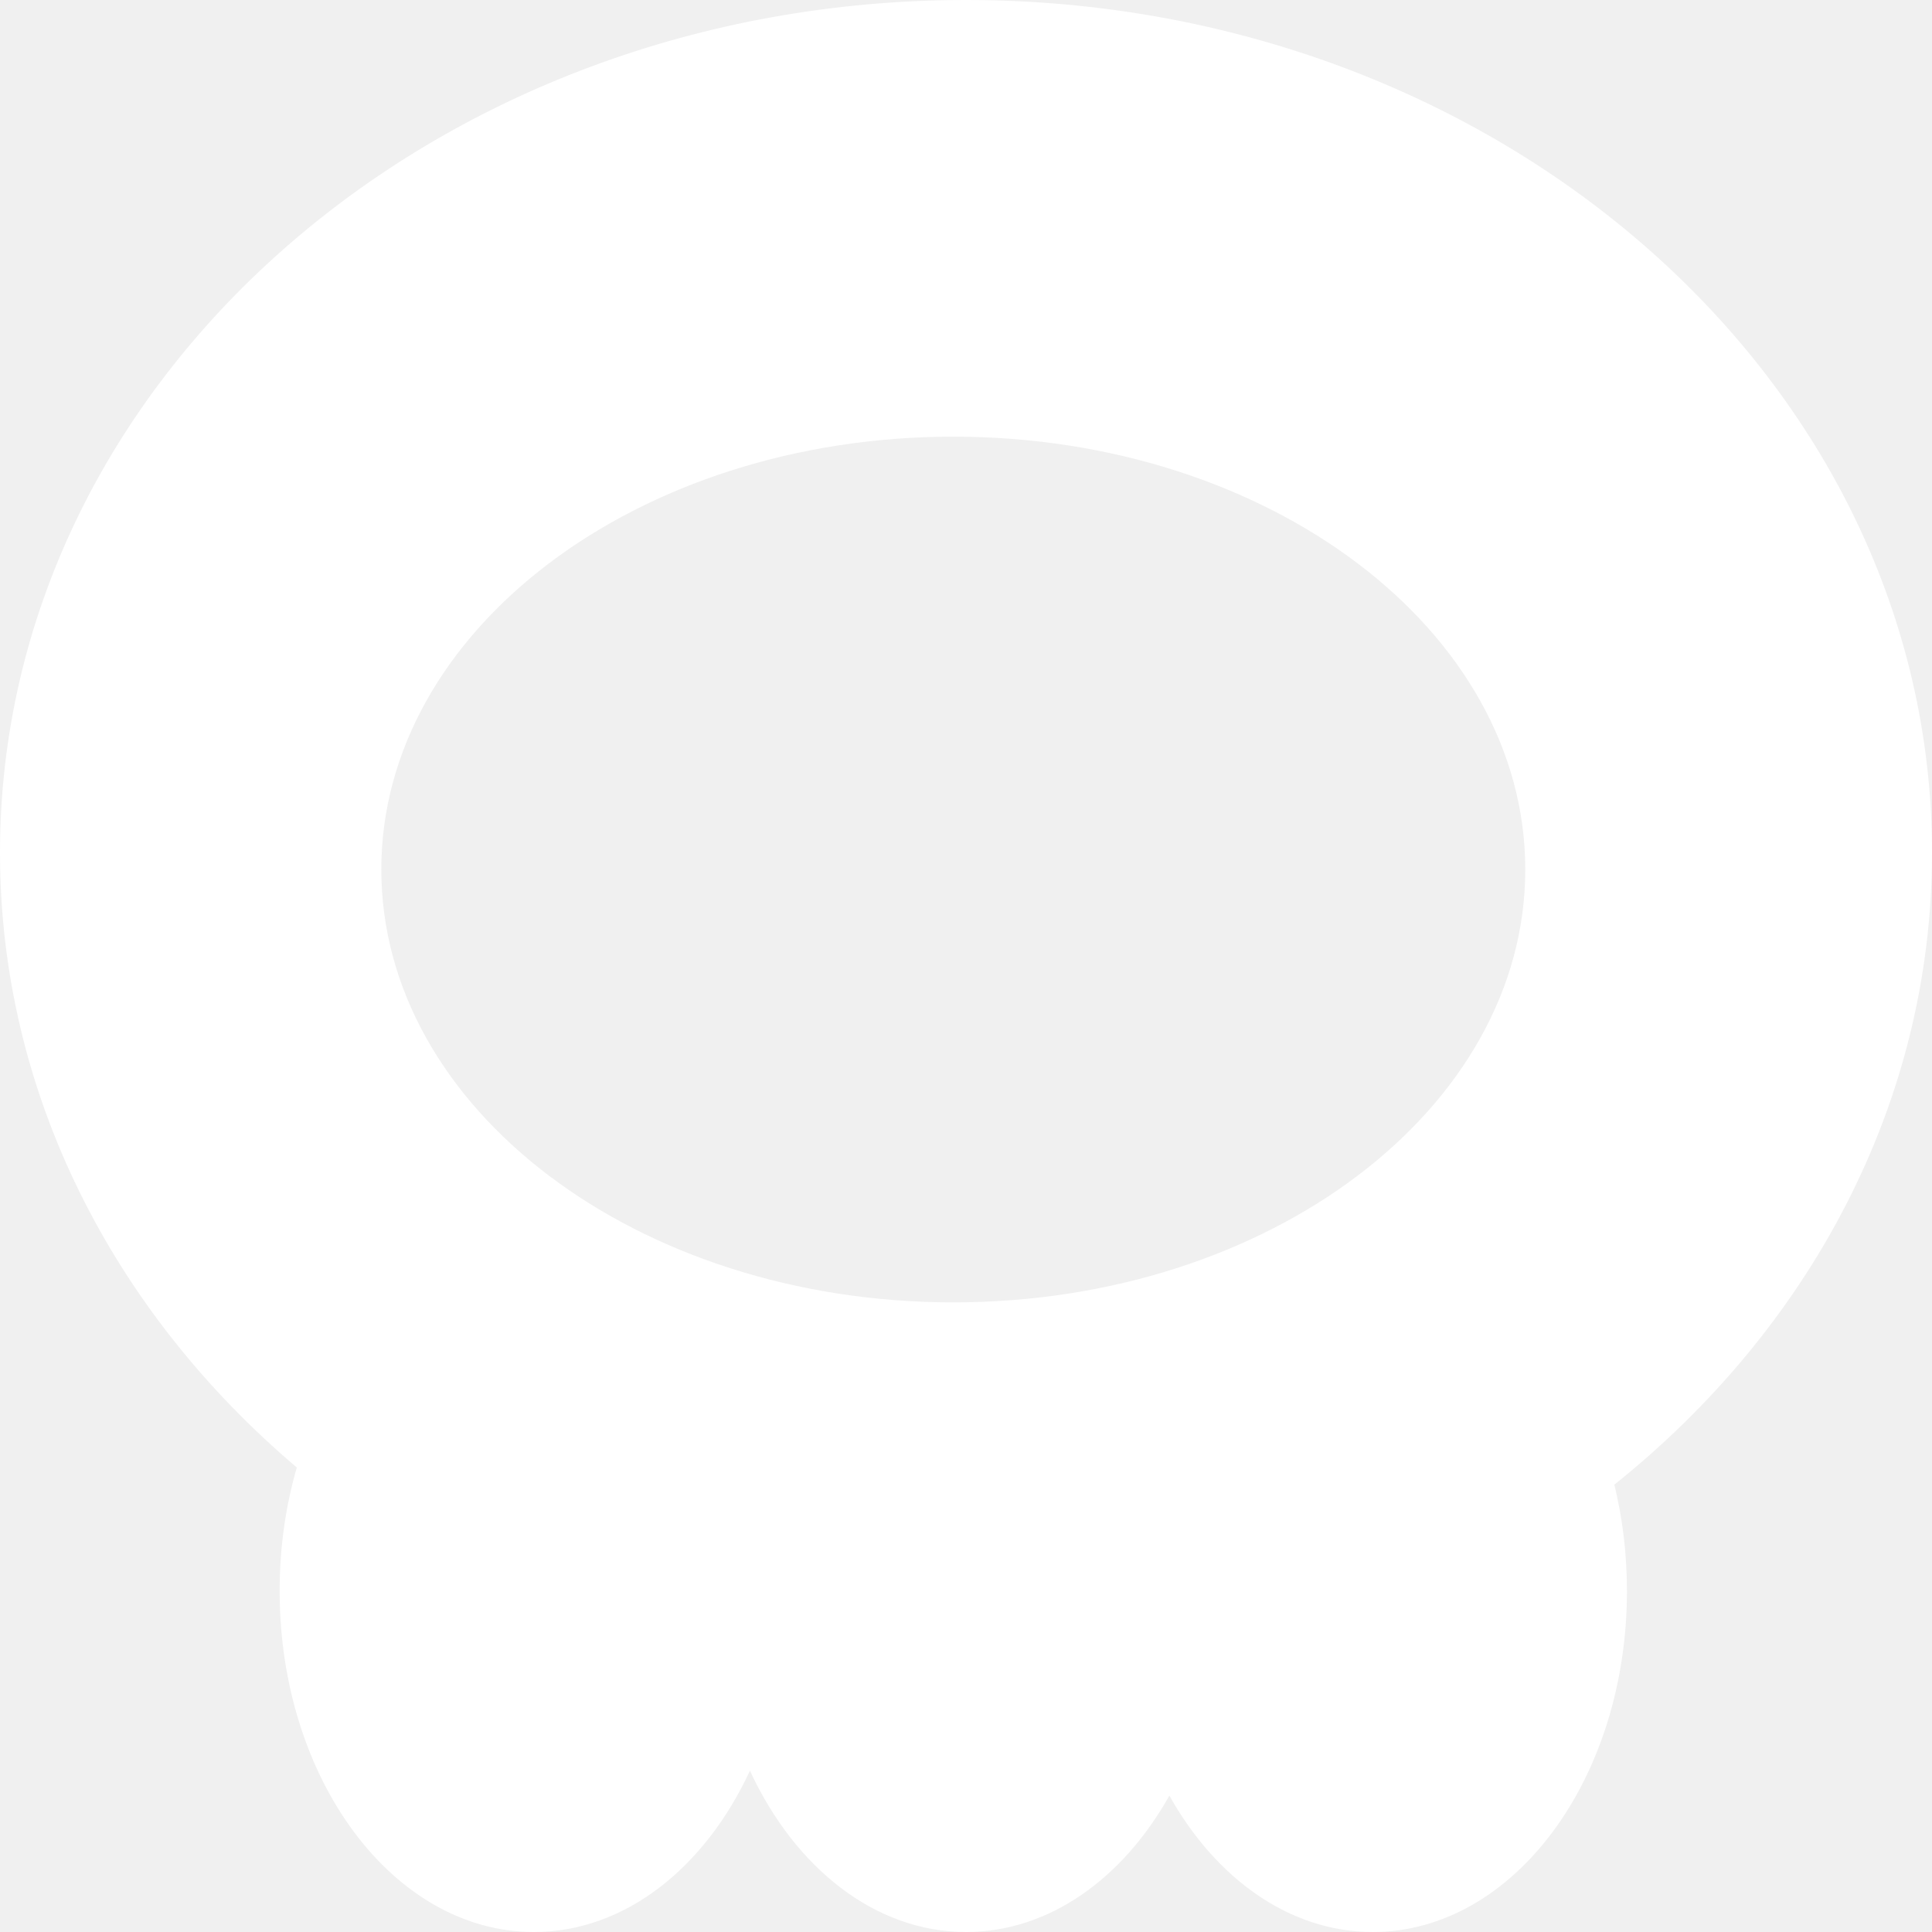
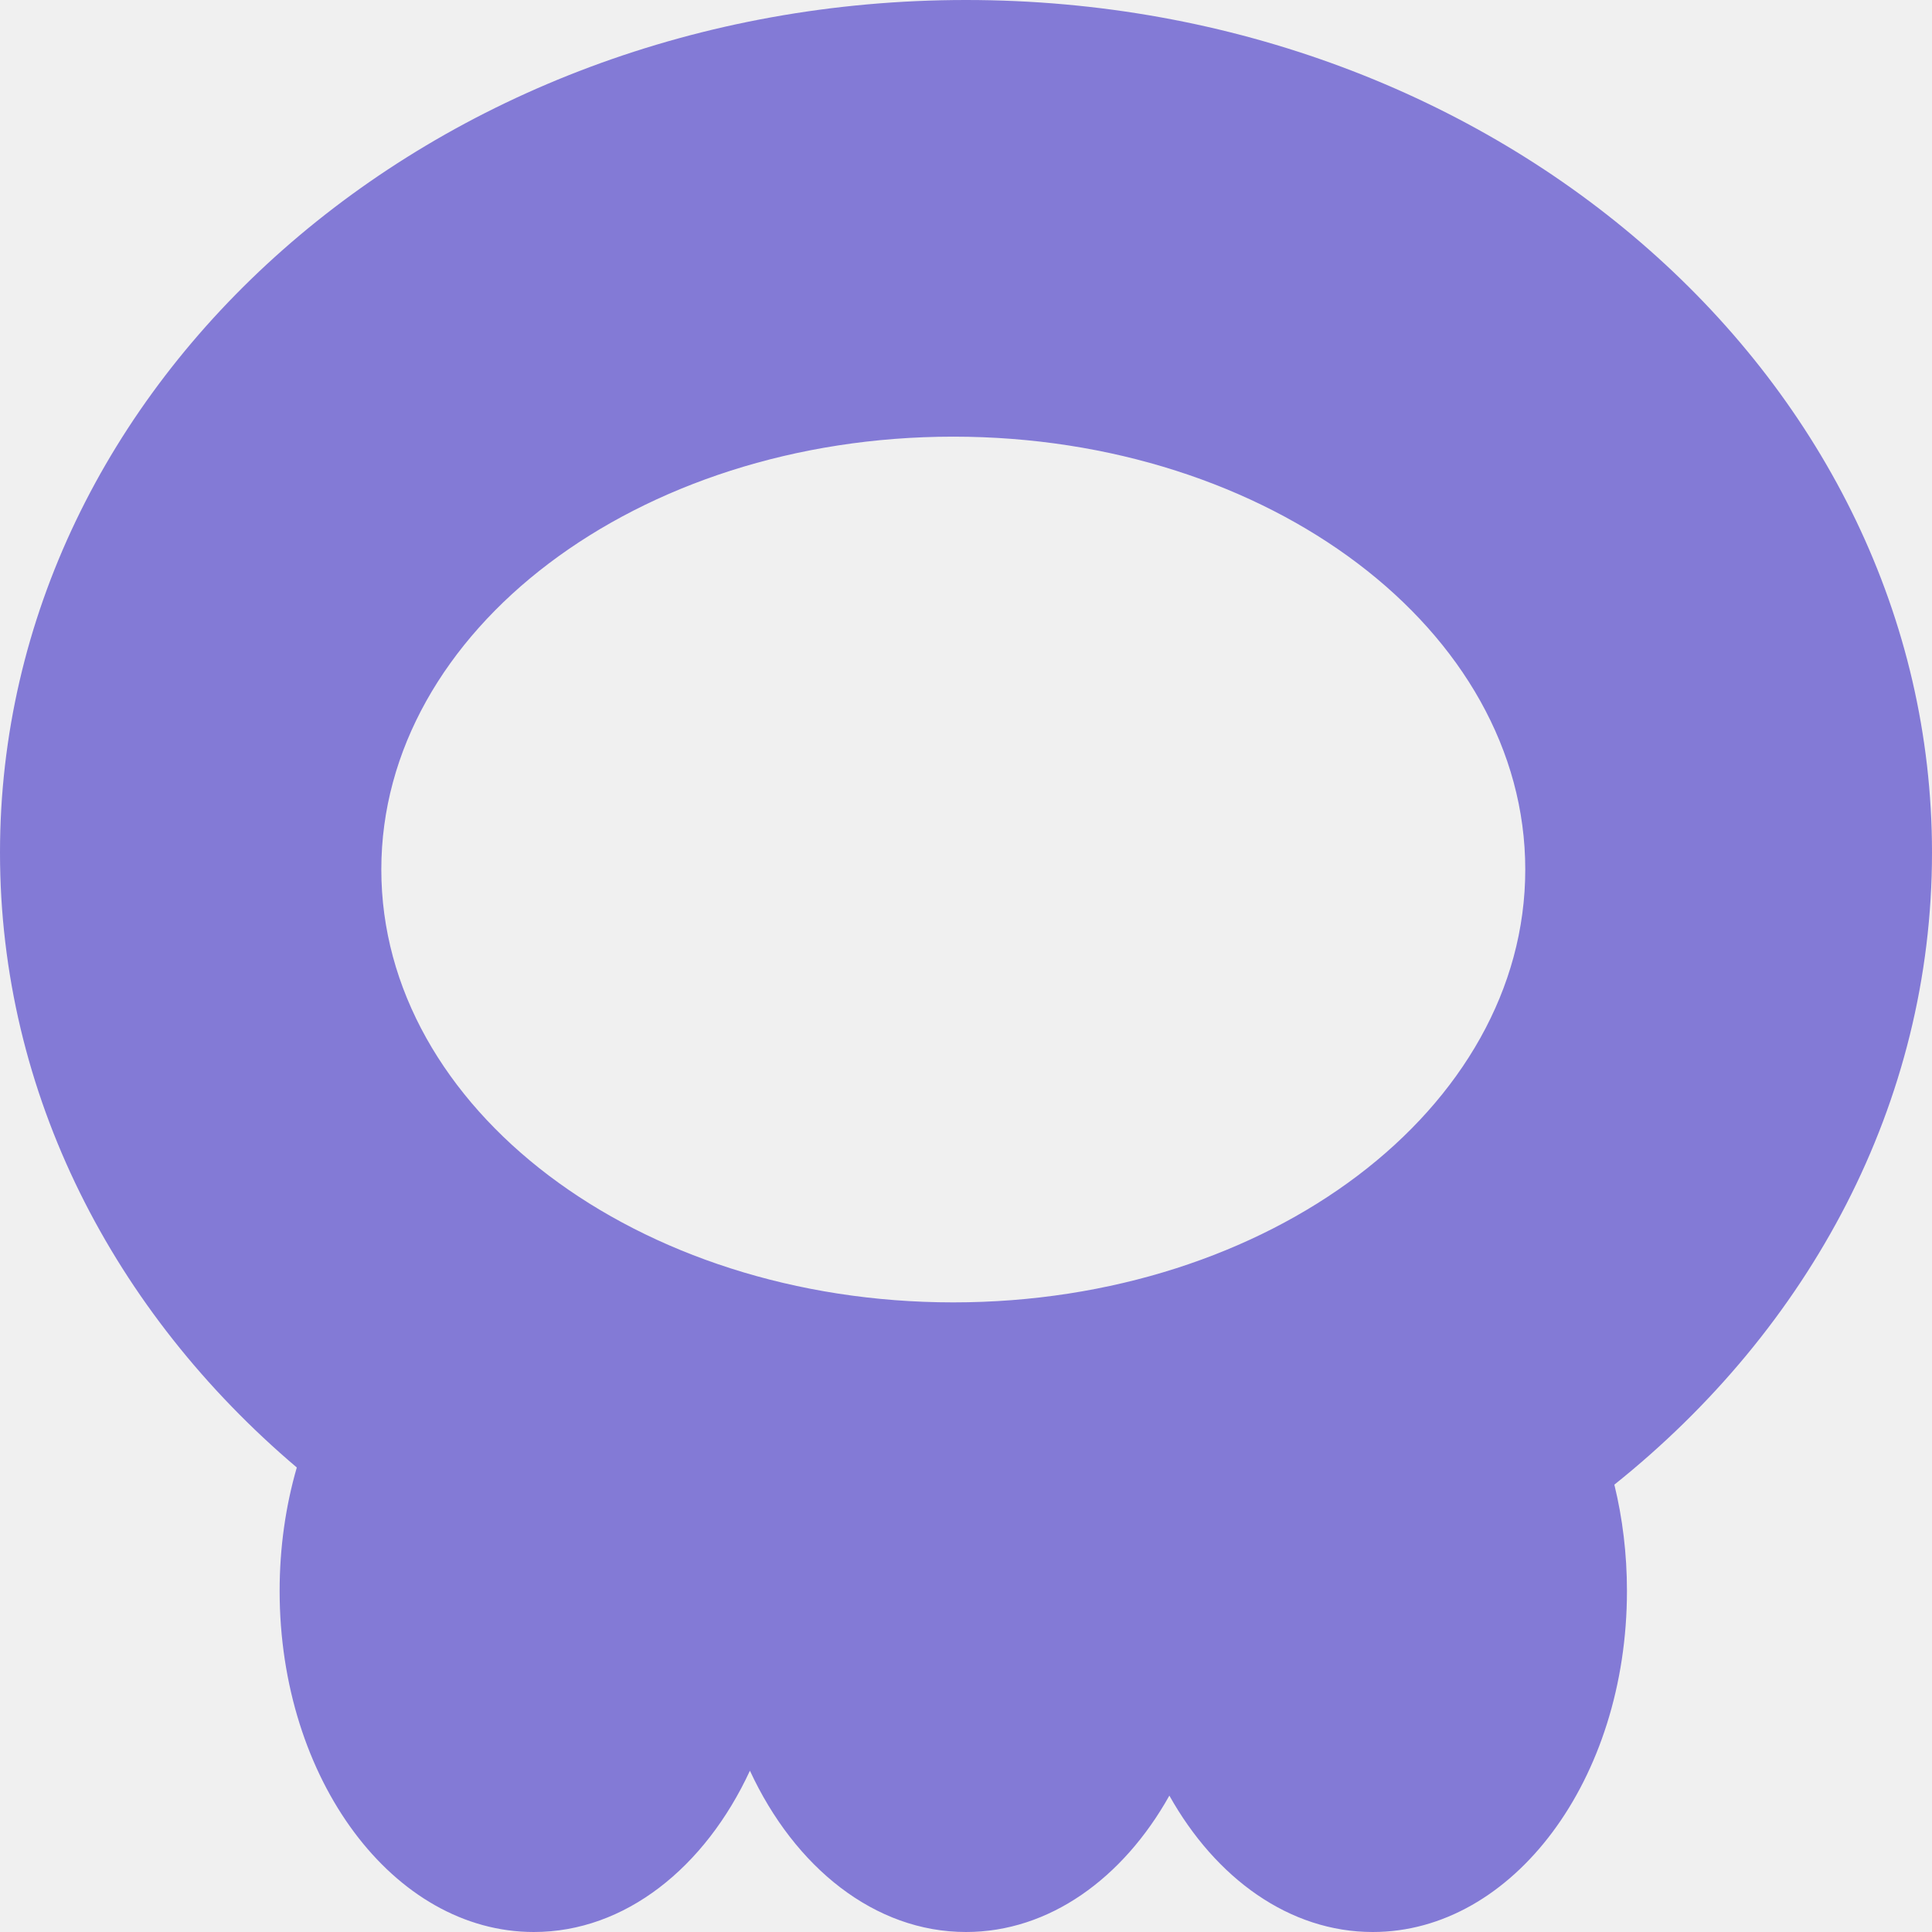
<svg xmlns="http://www.w3.org/2000/svg" width="512" height="512" viewBox="0 0 512 512" fill="#837ad6">
-   <path fill-rule="evenodd" clip-rule="evenodd" d="M427.821 393.449C479.524 352.108 512 292.376 512 225.95C512 101.161 397.385 0 256 0C114.615 0 0 101.161 0 225.95C0 289.978 30.174 347.786 78.655 388.901C75.717 399.046 74.105 410.081 74.105 421.62C74.105 471.535 104.267 512 141.474 512C165.65 512 186.852 494.915 198.737 469.254C210.622 494.915 231.824 512 256 512C278.038 512 297.604 497.804 309.895 475.857C322.186 497.804 341.752 512 363.789 512C400.996 512 431.158 471.535 431.158 421.62C431.158 411.784 429.986 402.314 427.821 393.449ZM404.211 230.431C404.211 293.785 336.346 345.144 252.632 345.144C168.917 345.144 101.053 293.785 101.053 230.431C101.053 167.077 168.917 115.718 252.632 115.718C336.346 115.718 404.211 167.077 404.211 230.431Z" fill="white" />
+   <path fill-rule="evenodd" clip-rule="evenodd" d="M427.821 393.449C479.524 352.108 512 292.376 512 225.95C512 101.161 397.385 0 256 0C114.615 0 0 101.161 0 225.95C0 289.978 30.174 347.786 78.655 388.901C75.717 399.046 74.105 410.081 74.105 421.62C74.105 471.535 104.267 512 141.474 512C165.65 512 186.852 494.915 198.737 469.254C210.622 494.915 231.824 512 256 512C278.038 512 297.604 497.804 309.895 475.857C322.186 497.804 341.752 512 363.789 512C400.996 512 431.158 471.535 431.158 421.62C431.158 411.784 429.986 402.314 427.821 393.449ZM404.211 230.431C404.211 293.785 336.346 345.144 252.632 345.144C168.917 345.144 101.053 293.785 101.053 230.431C101.053 167.077 168.917 115.718 252.632 115.718C336.346 115.718 404.211 167.077 404.211 230.431Z" fill="#837ad6" />
</svg>
